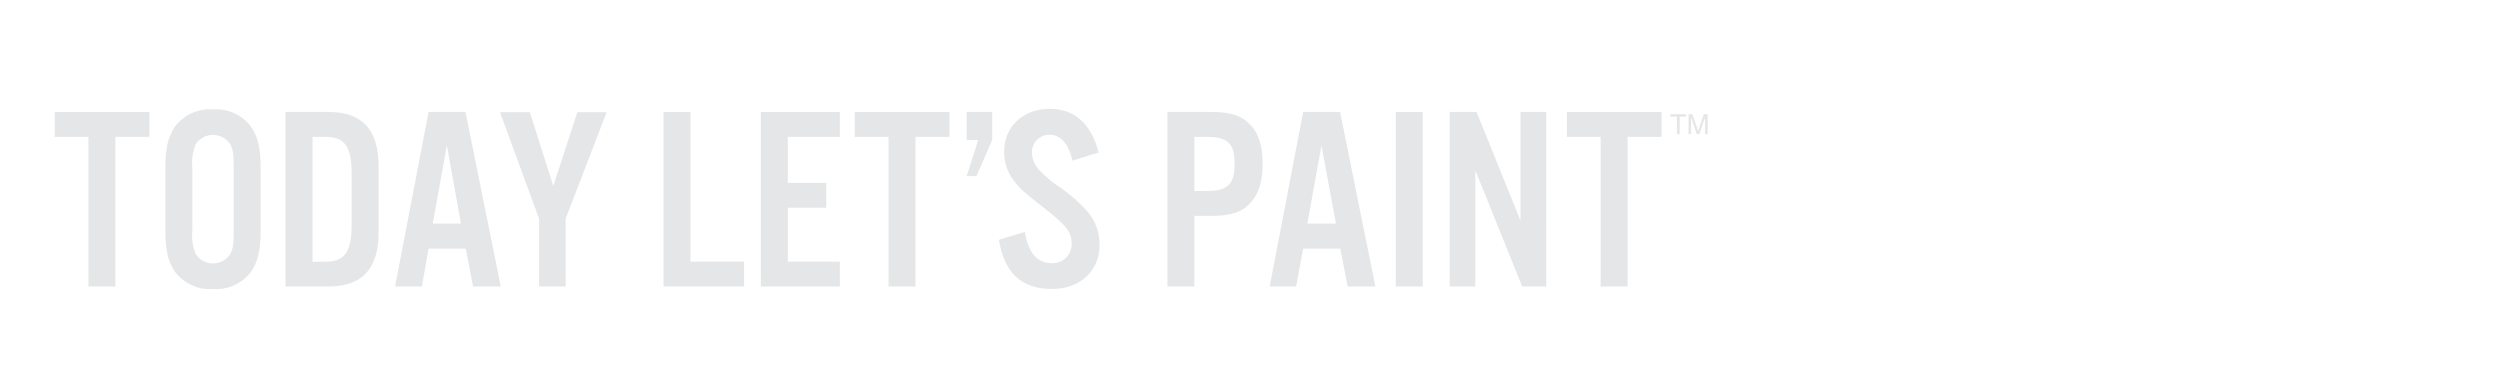
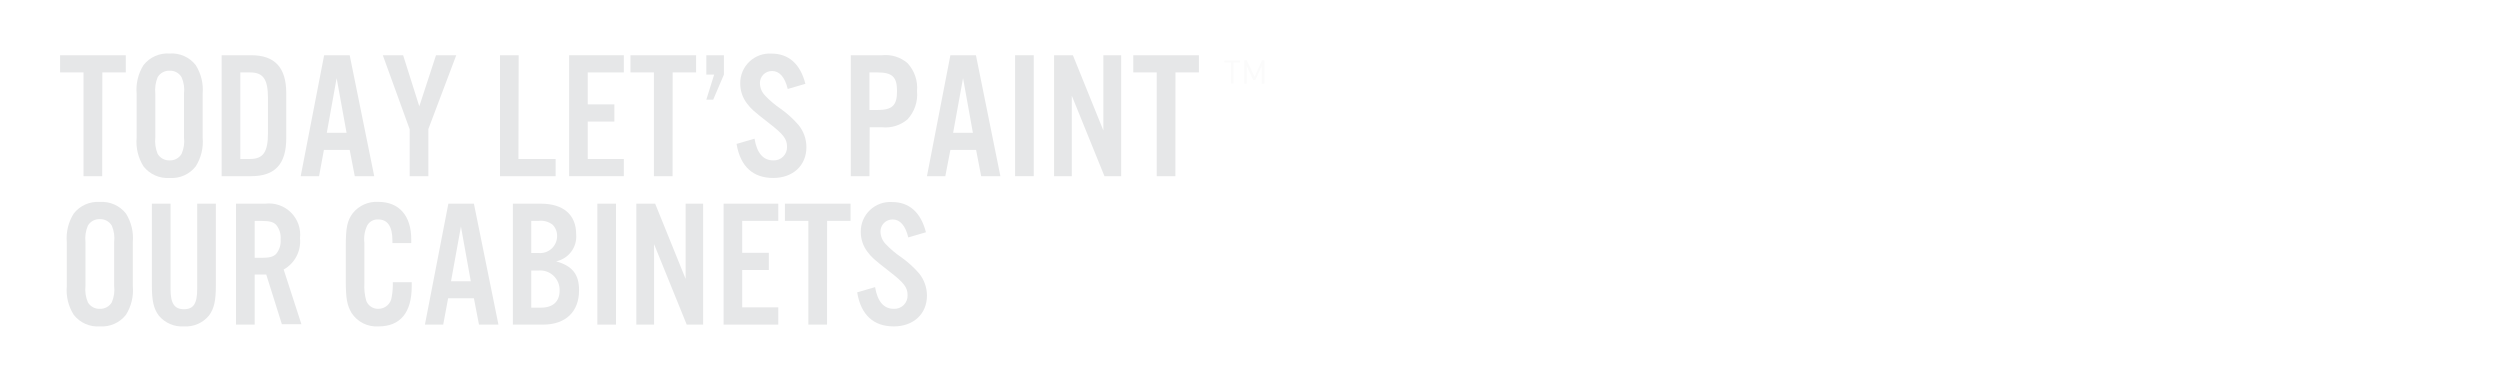
<svg xmlns="http://www.w3.org/2000/svg" viewBox="0 0 320 50">
  <g id="Layer_2" data-name="Layer 2">
-     <g id="Layer_8" data-name="Layer 8">
-       <path d="M14.77,36.67H11.32V17.52H7V14.33H19.12v3.19H14.77Z" fill="#e5e6e7" />
-       <path d="M33.36,29.57c0,2.51-.37,4-1.28,5.29A5.61,5.61,0,0,1,27.26,37a5.61,5.61,0,0,1-4.82-2.15c-.91-1.27-1.27-2.78-1.27-5.29V21.43c0-2.51.36-4,1.27-5.29A5.63,5.63,0,0,1,27.26,14a5.63,5.63,0,0,1,4.82,2.14c.91,1.28,1.28,2.78,1.28,5.29Zm-8.74-.06a6.21,6.21,0,0,0,.43,3,2.62,2.62,0,0,0,4.42,0c.37-.7.44-1.24.44-3v-8c0-1.81-.07-2.34-.44-3.05a2.64,2.64,0,0,0-4.42,0,6.26,6.26,0,0,0-.43,3.05Z" fill="#e5e6e7" />
-       <path d="M36.54,14.33H42c4.38,0,6.46,2.25,6.46,7v8.34c0,4.76-2.08,7-6.46,7H36.54Zm5.15,19.16c2.45,0,3.32-1.27,3.32-4.75V22.27c0-3.51-.87-4.75-3.32-4.75H40v16Z" fill="#e5e6e7" />
-       <path d="M54.86,31.82,54,36.67H50.57l4.29-22.34h4.72L64.1,36.67H60.55l-.94-4.85Zm2.34-13.2-1.81,10H59Z" fill="#e5e6e7" />
-       <path d="M72.4,36.67H69V28l-5-13.64h3.82l3,9.45,3.08-9.45h3.75L72.4,28Z" fill="#e5e6e7" />
-       <path d="M88.38,33.49h6.86v3.18H84.93V14.33h3.45Z" fill="#e5e6e7" />
-       <path d="M107.5,17.52h-6.66v5.89h4.92v3.18h-4.92v6.9h6.66v3.18H97.39V14.33H107.5Z" fill="#e5e6e7" />
-       <path d="M117.18,36.67h-3.45V17.52h-4.32V14.33h12.12v3.19h-4.35Z" fill="#e5e6e7" />
-       <path d="M127,17.92l-2,4.62h-1.27l1.48-4.62h-1.48V14.33H127Z" fill="#e5e6e7" />
-       <path d="M137.28,20.56c-.53-2.21-1.54-3.31-2.94-3.31a2.22,2.22,0,0,0-2.25,2.28,3.37,3.37,0,0,0,.94,2.24A15.59,15.59,0,0,0,136,24.21a18.53,18.53,0,0,1,3.31,3,6.48,6.48,0,0,1,1.44,4.08c0,3.39-2.47,5.7-6.12,5.7-3.82,0-6.07-2-6.77-6.3l3.32-1c.43,2.68,1.6,4,3.45,4a2.43,2.43,0,0,0,2.54-2.55c0-1.4-.7-2.31-3.31-4.35-3.12-2.44-3.25-2.58-4.09-3.65a6.08,6.08,0,0,1-1.24-3.72c0-3.21,2.41-5.49,5.83-5.49,3.18,0,5.32,1.91,6.26,5.59Z" fill="#e5e6e7" />
-       <path d="M152.88,36.67h-3.45V14.33h5.72c2.25,0,3.65.44,4.69,1.44,1.21,1.14,1.78,2.82,1.78,5.2s-.57,4.08-1.78,5.22c-1,1-2.44,1.44-4.69,1.44h-2.27Zm1.5-12.22c2.78,0,3.65-.84,3.65-3.48s-.87-3.45-3.65-3.45h-1.5v6.93Z" fill="#e5e6e7" />
-       <path d="M166.81,31.82l-.91,4.85h-3.38l4.29-22.34h4.72l4.52,22.34H172.5l-.94-4.85Zm2.34-13.2-1.81,10H171Z" fill="#e5e6e7" />
-       <path d="M182.11,36.67h-3.45V14.33h3.45Z" fill="#e5e6e7" />
-       <path d="M197.92,36.67h-3.08l-6-14.87V36.67h-3.28V14.33H189l5.62,13.9V14.33h3.29Z" fill="#e5e6e7" />
-       <path d="M208.33,36.67h-3.45V17.52h-4.32V14.33h12.12v3.19h-4.35Z" fill="#e5e6e7" />
-       <path d="M215.83,14.62v.31H215v2.24h-.35V14.93h-.85v-.31Z" fill="#e5e6e7" />
-       <path d="M216.14,14.62h.49l.73,2.15.73-2.15h.49v2.55h-.33V15.41c0-.12,0-.25,0-.39l-.73,2.15h-.34L216.46,15v.36c0,.13,0,.23,0,.28v1.51h-.33Z" fill="#e5e6e7" />
-     </g>
    <g id="rect">
      <rect width="320" height="50" fill="none" />
    </g>
+     <g id="TODAY_LET_S_PAINT_OUR_CABINETS" data-name="TODAY LET’S PAINT OUR CABINETS">
+       <path d="M13.08,22.55H10.69V9.27h-3V7.07H16.1v2.2h-3Z" fill="#e6e7e8" />
+       <path d="M25.94,17.63a5.88,5.88,0,0,1-.89,3.67,3.89,3.89,0,0,1-3.34,1.48,3.91,3.91,0,0,1-3.34-1.48,5.89,5.89,0,0,1-.88-3.67V12a5.91,5.91,0,0,1,.88-3.67,3.91,3.91,0,0,1,3.34-1.48,3.89,3.89,0,0,1,3.34,1.48A5.9,5.9,0,0,1,25.94,12Zm-6.06-.05a4.35,4.35,0,0,0,.3,2.12,1.71,1.71,0,0,0,1.53.83,1.69,1.69,0,0,0,1.53-.83,4,4,0,0,0,.31-2.12V12a4,4,0,0,0-.31-2.12,1.69,1.69,0,0,0-1.53-.83,1.71,1.71,0,0,0-1.53.83,4.35,4.35,0,0,0-.3,2.12Z" fill="#e6e7e8" />
+       <path d="M28.37,7.07h3.79c3,0,4.48,1.56,4.48,4.85V17.7c0,3.3-1.44,4.85-4.48,4.85H28.37ZM32,20.35c1.69,0,2.3-.89,2.3-3.3V12.57c0-2.44-.61-3.3-2.3-3.3H30.76V20.35Z" fill="#e6e7e8" />
+       <path d="M41.46,19.19l-.62,3.36H38.49l3-15.48h3.27l3.14,15.48H45.41l-.65-3.36ZM43.09,10,41.83,17h2.53Z" fill="#e6e7e8" />
+       <path d="M54.83,22.55H52.44v-6L49,7.07H51.6l2.07,6.54,2.14-6.54H58.4l-3.57,9.45Z" fill="#e6e7e8" />
+       <path d="M66.36,20.35h4.76v2.2H64V7.07h2.39Z" fill="#e6e7e8" />
+       <path d="M79.85,9.27H75.23v4.09h3.41v2.2H75.23v4.79h4.62v2.2h-7V7.07h7Z" fill="#e6e7e8" />
+       <path d="M86.09,22.55H83.7V9.27h-3V7.07h8.4v2.2h-3Z" fill="#e6e7e8" />
+       <path d="M92.66,9.55l-1.37,3.21h-.88l1-3.21h-1V7.07h2.25Z" fill="#e6e7e8" />
+       <path d="M100.83,11.39c-.37-1.54-1.07-2.3-2-2.3a1.53,1.53,0,0,0-1.56,1.58,2.31,2.31,0,0,0,.65,1.55,11.89,11.89,0,0,0,2,1.7,12.76,12.76,0,0,1,2.3,2.09,4.48,4.48,0,0,1,1,2.83c0,2.34-1.72,3.94-4.25,3.94s-4.2-1.41-4.69-4.36l2.3-.67c.3,1.85,1.12,2.78,2.39,2.78a1.68,1.68,0,0,0,1.77-1.76c0-1-.49-1.6-2.3-3-2.16-1.69-2.25-1.79-2.83-2.53a4.17,4.17,0,0,1-.86-2.58,3.77,3.77,0,0,1,4-3.8c2.2,0,3.69,1.32,4.34,3.87Z" fill="#e6e7e8" />
+       <path d="M111.29,22.55H108.9V7.07h4a4.31,4.31,0,0,1,3.25,1,4.65,4.65,0,0,1,1.23,3.6,4.67,4.67,0,0,1-1.23,3.62,4.35,4.35,0,0,1-3.25,1h-1.58Zm1-8.47c1.93,0,2.53-.58,2.53-2.41s-.6-2.4-2.53-2.4h-1v4.81Z" fill="#e6e7e8" />
+       <path d="M121.65,19.19,121,22.55h-2.35l3-15.48h3.27l3.13,15.48h-2.46l-.65-3.36ZM123.27,10,122,17h2.53Z" fill="#e6e7e8" />
+       <path d="M132.32,22.55h-2.39V7.07h2.39Z" fill="#e6e7e8" />
+       <path d="M143.51,22.55h-2.14l-4.18-10.3v10.3h-2.27V7.07h2.41l3.9,9.63V7.07h2.28Z" fill="#e6e7e8" />
+       <path d="M150.45,22.55h-2.39V9.27h-3V7.07h8.4v2.2h-3Z" fill="#e6e7e8" />
+       <path d="M17,36.63a5.89,5.89,0,0,1-.88,3.67,3.91,3.91,0,0,1-3.34,1.48A3.89,3.89,0,0,1,9.44,40.3a5.88,5.88,0,0,1-.89-3.67V31a5.9,5.9,0,0,1,.89-3.67,3.89,3.89,0,0,1,3.34-1.48,3.91,3.91,0,0,1,3.34,1.48A5.91,5.91,0,0,1,17,31Zm-6.06-.05a4.2,4.2,0,0,0,.31,2.12,1.69,1.69,0,0,0,1.53.83,1.71,1.71,0,0,0,1.53-.83,4.1,4.1,0,0,0,.3-2.12V31a4.1,4.1,0,0,0-.3-2.12,1.71,1.71,0,0,0-1.53-.83,1.69,1.69,0,0,0-1.53.83A4.2,4.2,0,0,0,10.94,31Z" fill="#e6e7e8" />
+       <path d="M27.63,26.07V36.56c0,1.95-.23,2.95-.88,3.83a3.84,3.84,0,0,1-3.2,1.39,3.86,3.86,0,0,1-3.23-1.39c-.65-.88-.88-1.88-.88-3.83V26.07h2.39V37c0,1.84.49,2.58,1.72,2.58s1.69-.74,1.69-2.58V26.07Z" fill="#e6e7e8" />
+       <path d="M32.6,41.55H30.21V26.07h3.73A4,4,0,0,1,38.4,30.5a4.12,4.12,0,0,1-2.09,4l2.27,7h-2.5l-2-6.36H32.6ZM33.48,33c1,0,1.48-.12,1.86-.49a2.6,2.6,0,0,0,.58-1.88,2.58,2.58,0,0,0-.58-1.86c-.38-.37-.84-.49-1.86-.49H32.6V33Z" fill="#e6e7e8" />
+       <path d="M50.23,31.11v-.33c0-1.79-.62-2.69-1.81-2.69a1.51,1.51,0,0,0-1.41.76,4,4,0,0,0-.37,2.23v5.16a6.77,6.77,0,0,0,.25,2.29,1.61,1.61,0,0,0,1.53,1A1.71,1.71,0,0,0,50.14,38a8.72,8.72,0,0,0,.14-1.88H52.7v.53c0,3.37-1.47,5.13-4.25,5.13A3.81,3.81,0,0,1,45,40.06c-.58-1-.74-1.85-.74-4.15V31.57c0-2.46.18-3.32.9-4.29a3.89,3.89,0,0,1,3.27-1.44c2.65,0,4.21,1.76,4.21,4.8v.47Z" fill="#e6e7e8" />
+       <path d="M57.36,38.18l-.63,3.37H54.39l3-15.48h3.27l3.14,15.48H61.31l-.65-3.37ZM59,29,57.73,36h2.53Z" fill="#e6e7e8" />
+       <path d="M65.65,26.07h3.57c2.9,0,4.53,1.42,4.53,3.92a3.24,3.24,0,0,1-2.56,3.46c2.09.6,2.93,1.67,2.93,3.71,0,2.74-1.72,4.39-4.6,4.39H65.65Zm3.24,6.31a2.17,2.17,0,0,0,2.42-2.18,2,2,0,0,0-.58-1.44,2.46,2.46,0,0,0-1.79-.49H68v4.11Zm.35,7c1.53,0,2.39-.78,2.39-2.18a2.49,2.49,0,0,0-2.74-2.57H68v4.75Z" fill="#e6e7e8" />
+       <path d="M78.85,41.55H76.46V26.07h2.39Z" fill="#e6e7e8" />
+       <path d="M90,41.55H87.9l-4.18-10.3v10.3H81.45V26.07h2.41l3.9,9.63V26.07H90Z" fill="#e6e7e8" />
+       <path d="M99.62,28.27H95v4.09h3.41v2.2H95v4.78h4.62v2.21h-7V26.07h7Z" fill="#e6e7e8" />
+       <path d="M105.86,41.55h-2.39V28.27h-3v-2.2h8.4v2.2h-3Z" fill="#e6e7e8" />
+       <path d="M116.26,30.39c-.37-1.54-1.07-2.3-2-2.3a1.54,1.54,0,0,0-1.56,1.58,2.36,2.36,0,0,0,.65,1.55,11.74,11.74,0,0,0,2,1.7A13,13,0,0,1,117.65,35a4.53,4.53,0,0,1,1,2.84c0,2.34-1.72,3.94-4.25,3.94s-4.2-1.41-4.68-4.36l2.29-.67c.31,1.85,1.12,2.78,2.39,2.78a1.68,1.68,0,0,0,1.77-1.76c0-1-.49-1.6-2.3-3-2.16-1.69-2.25-1.79-2.83-2.53a4.17,4.17,0,0,1-.86-2.58,3.77,3.77,0,0,1,4-3.8c2.2,0,3.69,1.32,4.34,3.87Z" fill="#e6e7e8" />
+     </g>
+     <g id="TM">
+       <path d="M157.88,8v2.68h-.32V8h-.85V7.75h2V8Z" fill="#fbfbfb" />
+       <path d="M161.5,10.72V8.46l-.82,1.79h-.27l-.82-1.79v2.26h-.32v-3h.32l1,2.11.94-2.11h.31v3Z" fill="#fbfbfb" />
+     </g>
  </g>
</svg>
